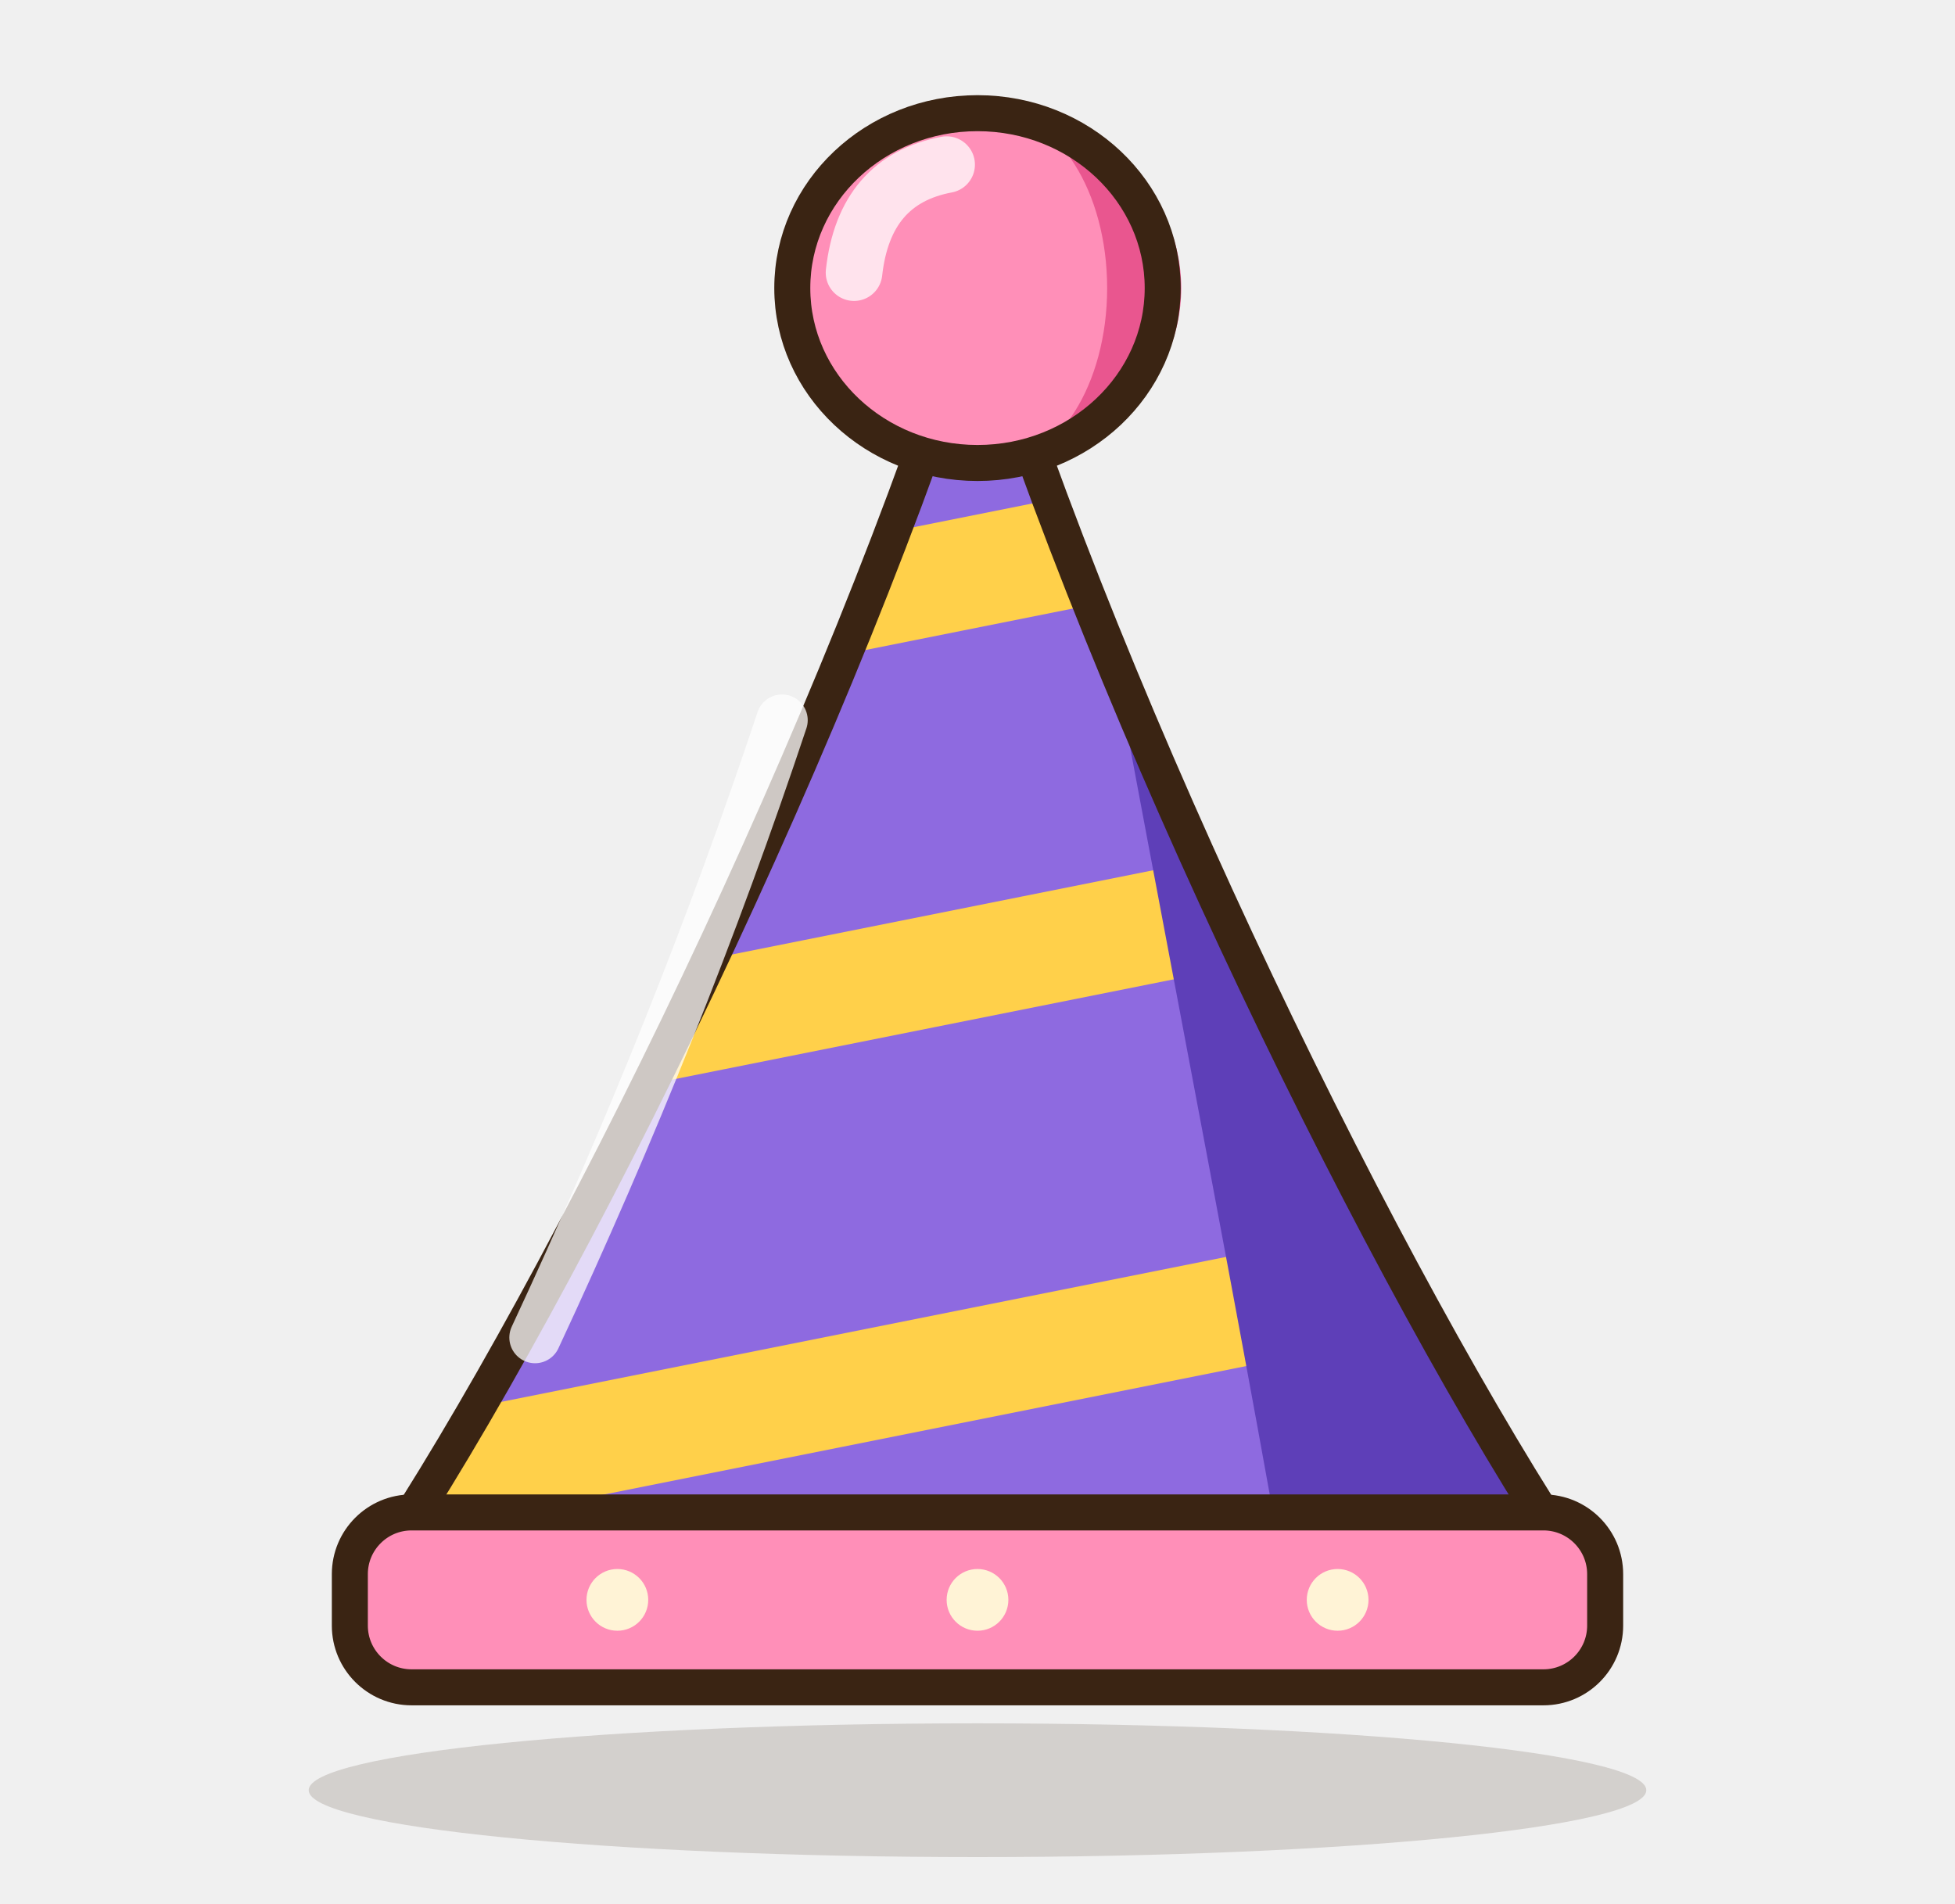
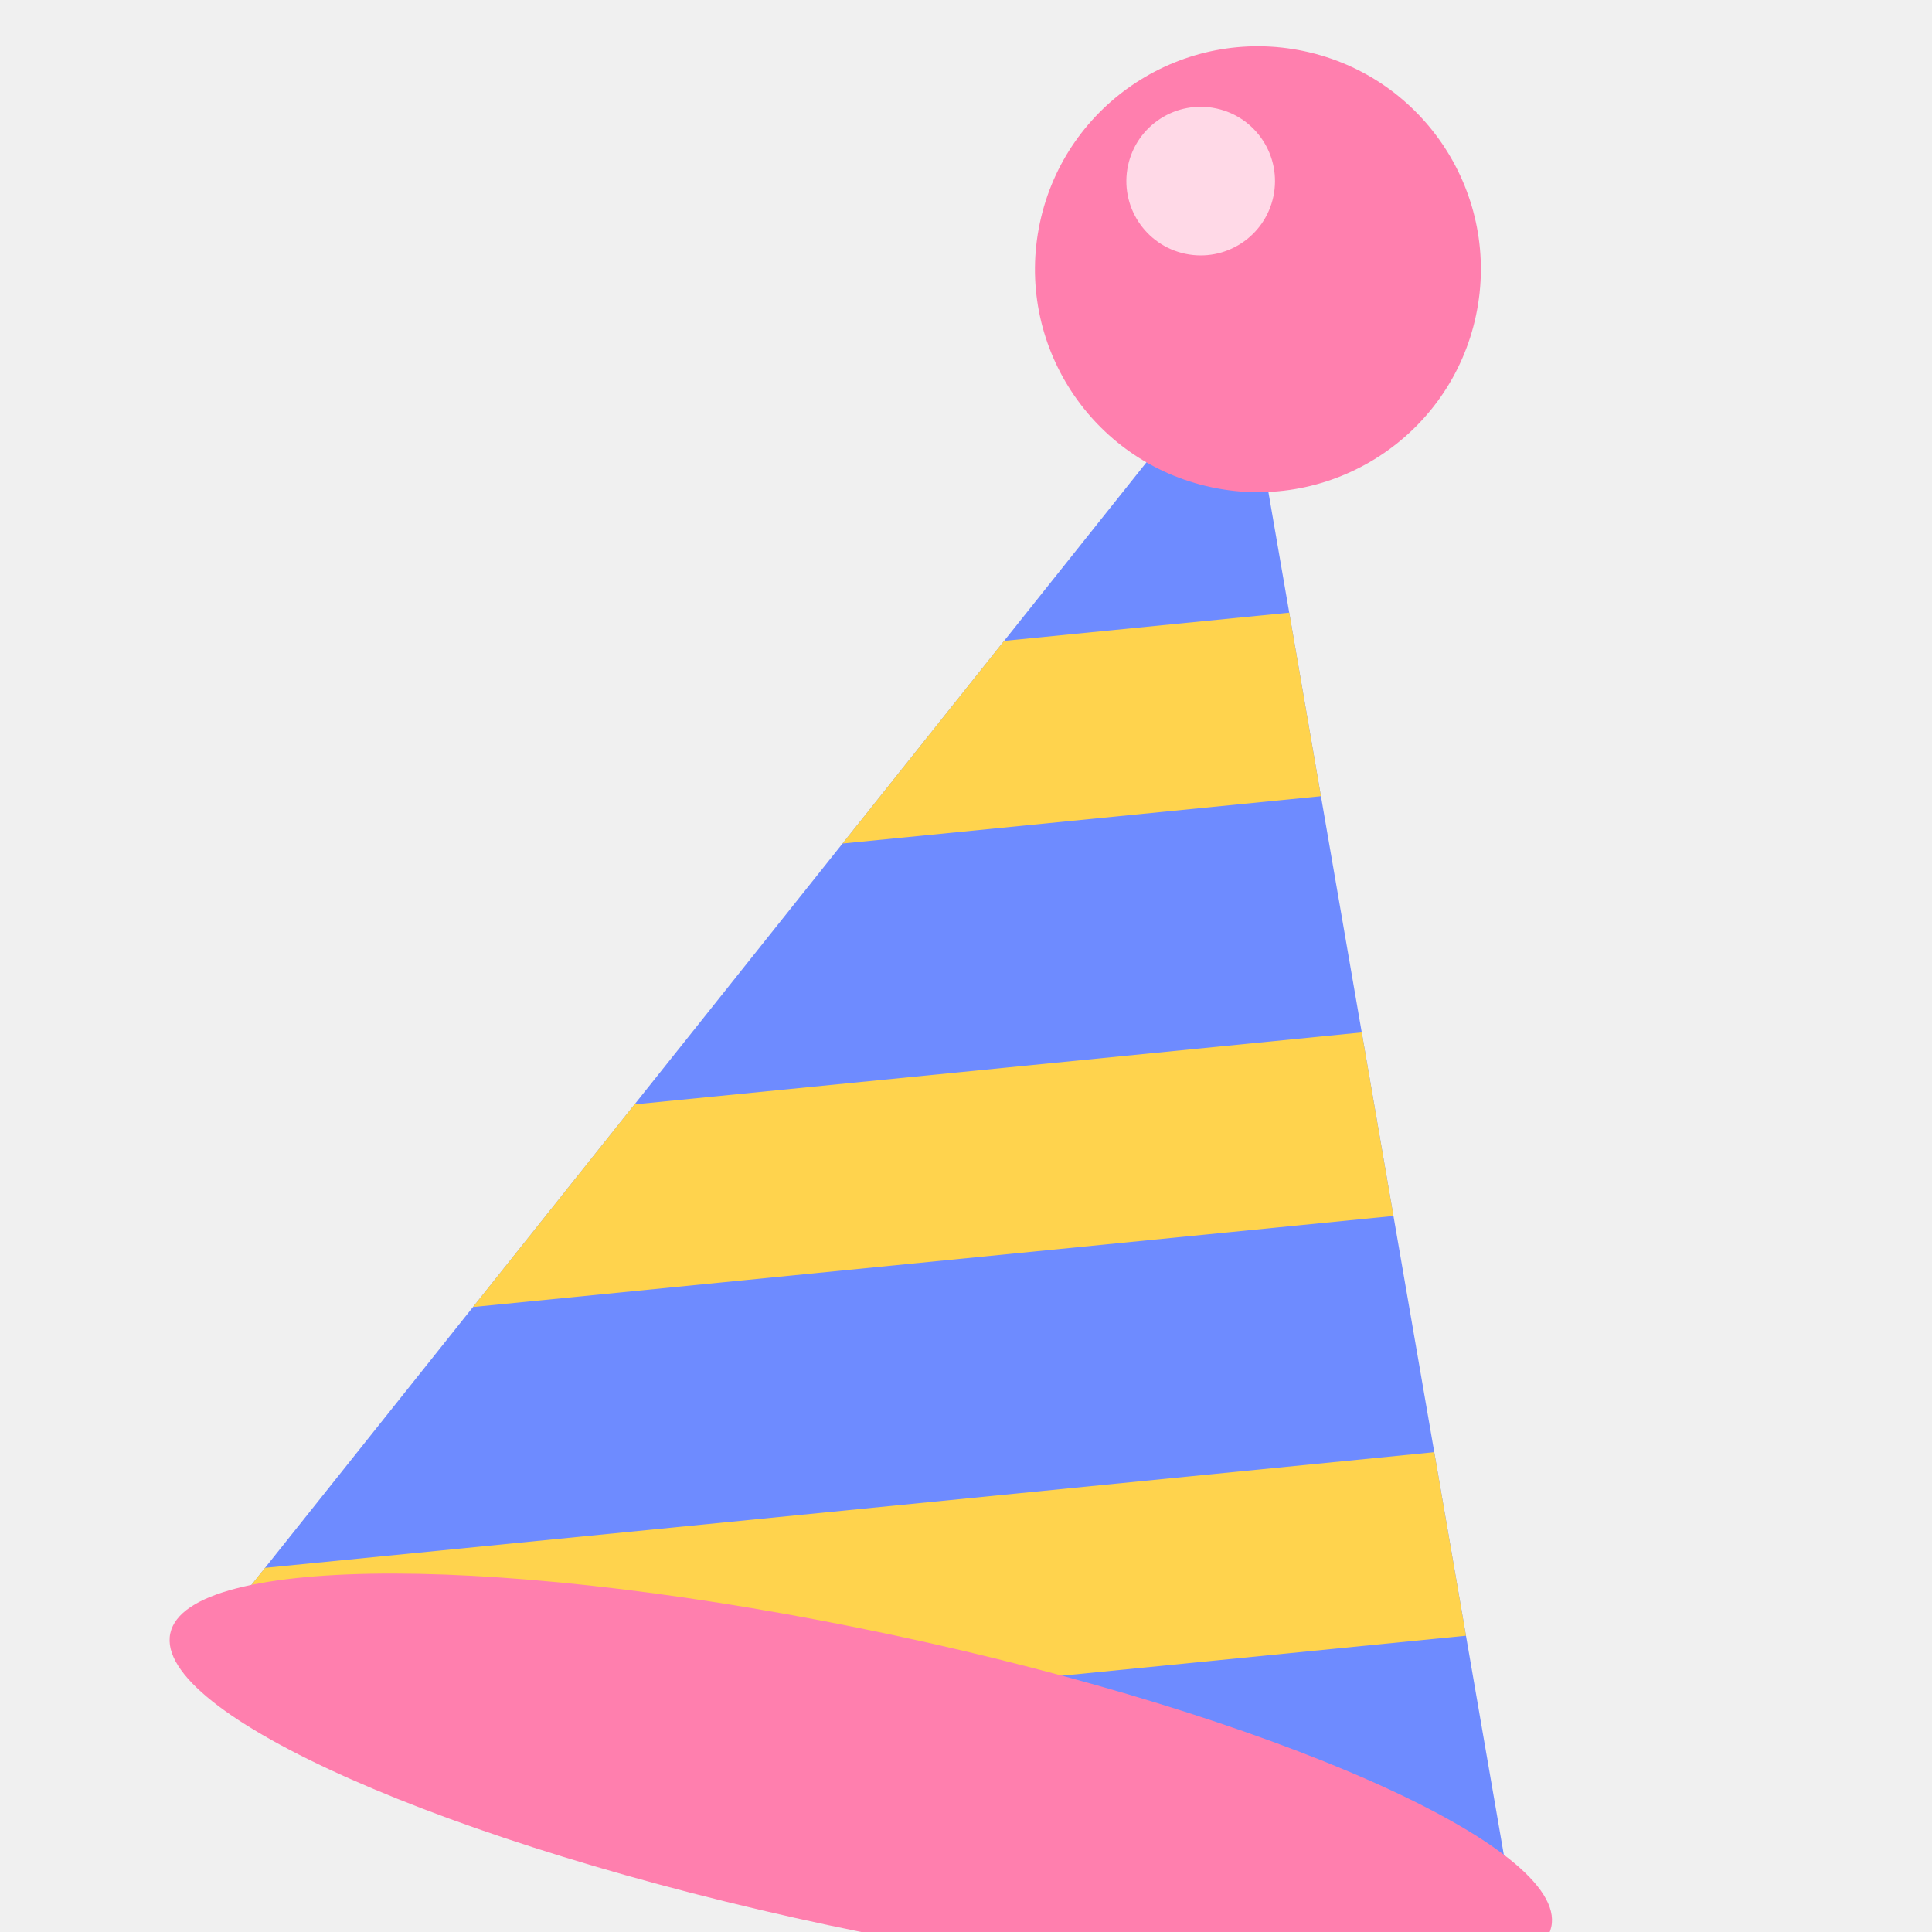
- <svg xmlns="http://www.w3.org/2000/svg" viewBox="10 10 380 370">
-   <ellipse cx="200" cy="358" rx="130" ry="13" fill="#3A2413" opacity=".16" />
-   <clipPath id="ph">
-     <path d="M200 66C226 150 280 260 316 314C260 336 140 336 84 314C120 260 174 150 200 66Z" />
-   </clipPath>
-   <path d="M200 66C226 150 280 260 316 314C260 336 140 336 84 314C120 260 174 150 200 66Z" fill="#8E6AE0" />
-   <g clip-path="url(#ph)">
-     <path d="M60 292 L340 236 L340 258 L60 314 Z" fill="#FFD04A" />
-     <path d="M60 214 L340 158 L340 180 L60 236 Z" fill="#FFD04A" />
-     <path d="M60 138 L340 82 L340 104 L60 160 Z" fill="#FFD04A" />
-     <path d="M214 70C240 160 290 250 330 330H262C250 260 230 160 214 70Z" fill="#5E3FB8" />
+ <svg xmlns="http://www.w3.org/2000/svg" viewBox="58 -14 52 52">
+   <defs>
+     <linearGradient id="igold" x1="0" y1="0" x2="0" y2="1">
+       <stop offset="0" stop-color="#FFF0A8" />
+       <stop offset=".5" stop-color="#FFC93C" />
+       <stop offset="1" stop-color="#E09A1E" />
+     </linearGradient>
+     <radialGradient id="ishine" cx=".35" cy=".3" r=".8">
+       <stop offset="0" stop-color="#fff" stop-opacity=".7" />
+       <stop offset="1" stop-color="#fff" stop-opacity="0" />
+     </radialGradient>
+     <linearGradient id="ifw" x1="0" y1="0" x2="1" y2="1">
+       <stop offset="0" stop-color="#5FDCFF" />
+       <stop offset=".5" stop-color="#9A7BFF" />
+       <stop offset="1" stop-color="#FF7FC0" />
+     </linearGradient>
+     <linearGradient id="igold" x1="0" y1="0" x2="0" y2="1">
+       <stop offset="0" stop-color="#FFF0A8" />
+       <stop offset=".5" stop-color="#FFC93C" />
+       <stop offset="1" stop-color="#E09A1E" />
+     </linearGradient>
+     <radialGradient id="ishine" cx=".35" cy=".3" r=".8">
+       <stop offset="0" stop-color="#fff" stop-opacity=".7" />
+       <stop offset="1" stop-color="#fff" stop-opacity="0" />
+     </radialGradient>
+   </defs>
+   <defs>
+     <clipPath id="iph">
+       <path d="M64 34L84 -6L100 34Z" />
+     </clipPath>
+   </defs>
+   <g transform="rotate(12 82 30)">
+     <path d="M64 34L84 -6L100 34Z" fill="#6E8BFF" />
+     <g clip-path="url(#iph)">
+       <path d="M60 24L104 10M60 36L104 22M60 12L104 -2" stroke="#FFD34D" stroke-width="5" />
+     </g>
+     <ellipse cx="82" cy="34" rx="19" ry="4" fill="#FF7FAE" />
+     <circle cx="84" cy="-8" r="6" fill="#FF7FAE" />
+     <circle cx="82" cy="-10" r="2" fill="#fff" opacity=".7" />
  </g>
-   <path d="M200 66C226 150 280 260 316 314C260 336 140 336 84 314C120 260 174 150 200 66Z" fill="none" stroke="#3A2413" stroke-width="7" stroke-linejoin="round" stroke-linecap="round" />
-   <rect x="78" y="304" width="244" height="34" rx="12" fill="#FF8FB8" stroke="#3A2413" stroke-width="7" stroke-linejoin="round" stroke-linecap="round" />
-   <path d="M162 150Q142 210 114 270" fill="none" stroke="#fff" stroke-width="10" stroke-linecap="round" opacity="0.75" />
-   <ellipse cx="130" cy="321" rx="6" ry="6" fill="#FFF3D6" />
-   <ellipse cx="200" cy="321" rx="6" ry="6" fill="#FFF3D6" />
-   <ellipse cx="270" cy="321" rx="6" ry="6" fill="#FFF3D6" />
-   <ellipse cx="200" cy="66" rx="36" ry="34" fill="#FF8FB8" />
-   <path d="M203.6 32A36 34 0 0 1 203.6 100A21.6 34 0 0 0 203.6 32Z" fill="#E9568F" />
-   <ellipse cx="200" cy="66" rx="36" ry="34" fill="none" stroke="#3A2413" stroke-width="7" stroke-linejoin="round" stroke-linecap="round" />
-   <path d="M176 63Q178 45 194 42" fill="none" stroke="#fff" stroke-width="11" stroke-linecap="round" opacity="0.75" />
</svg>
